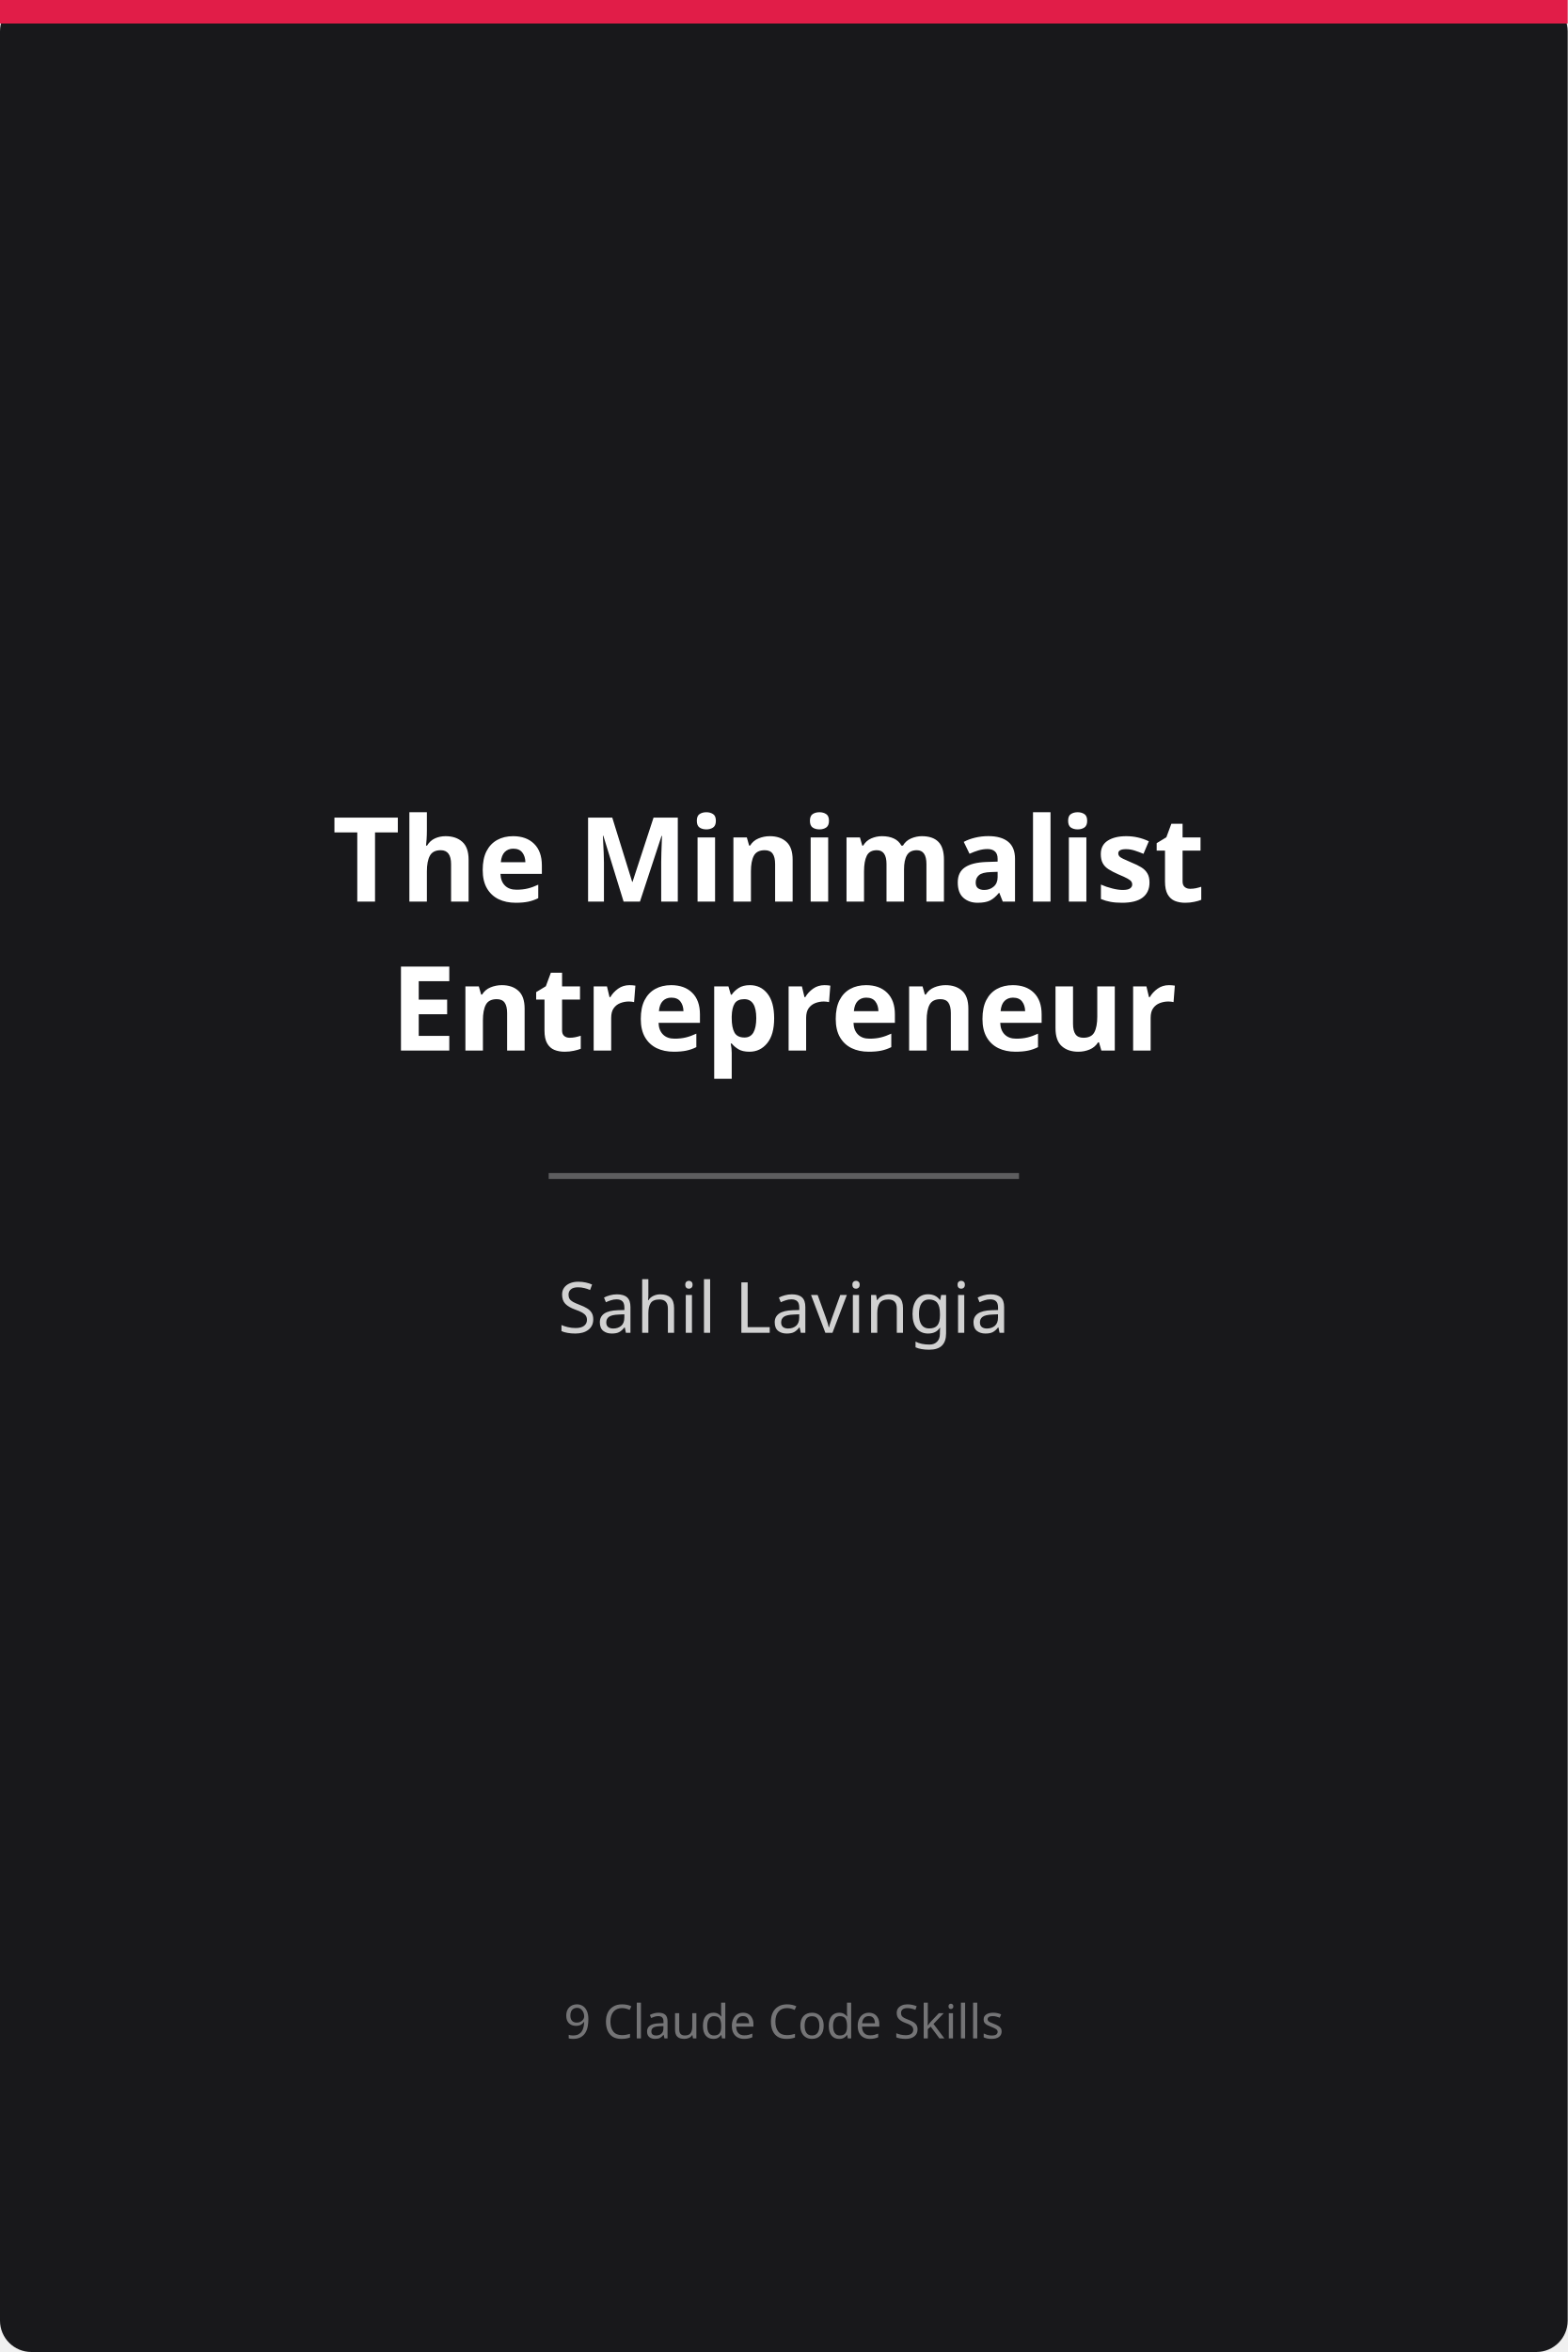
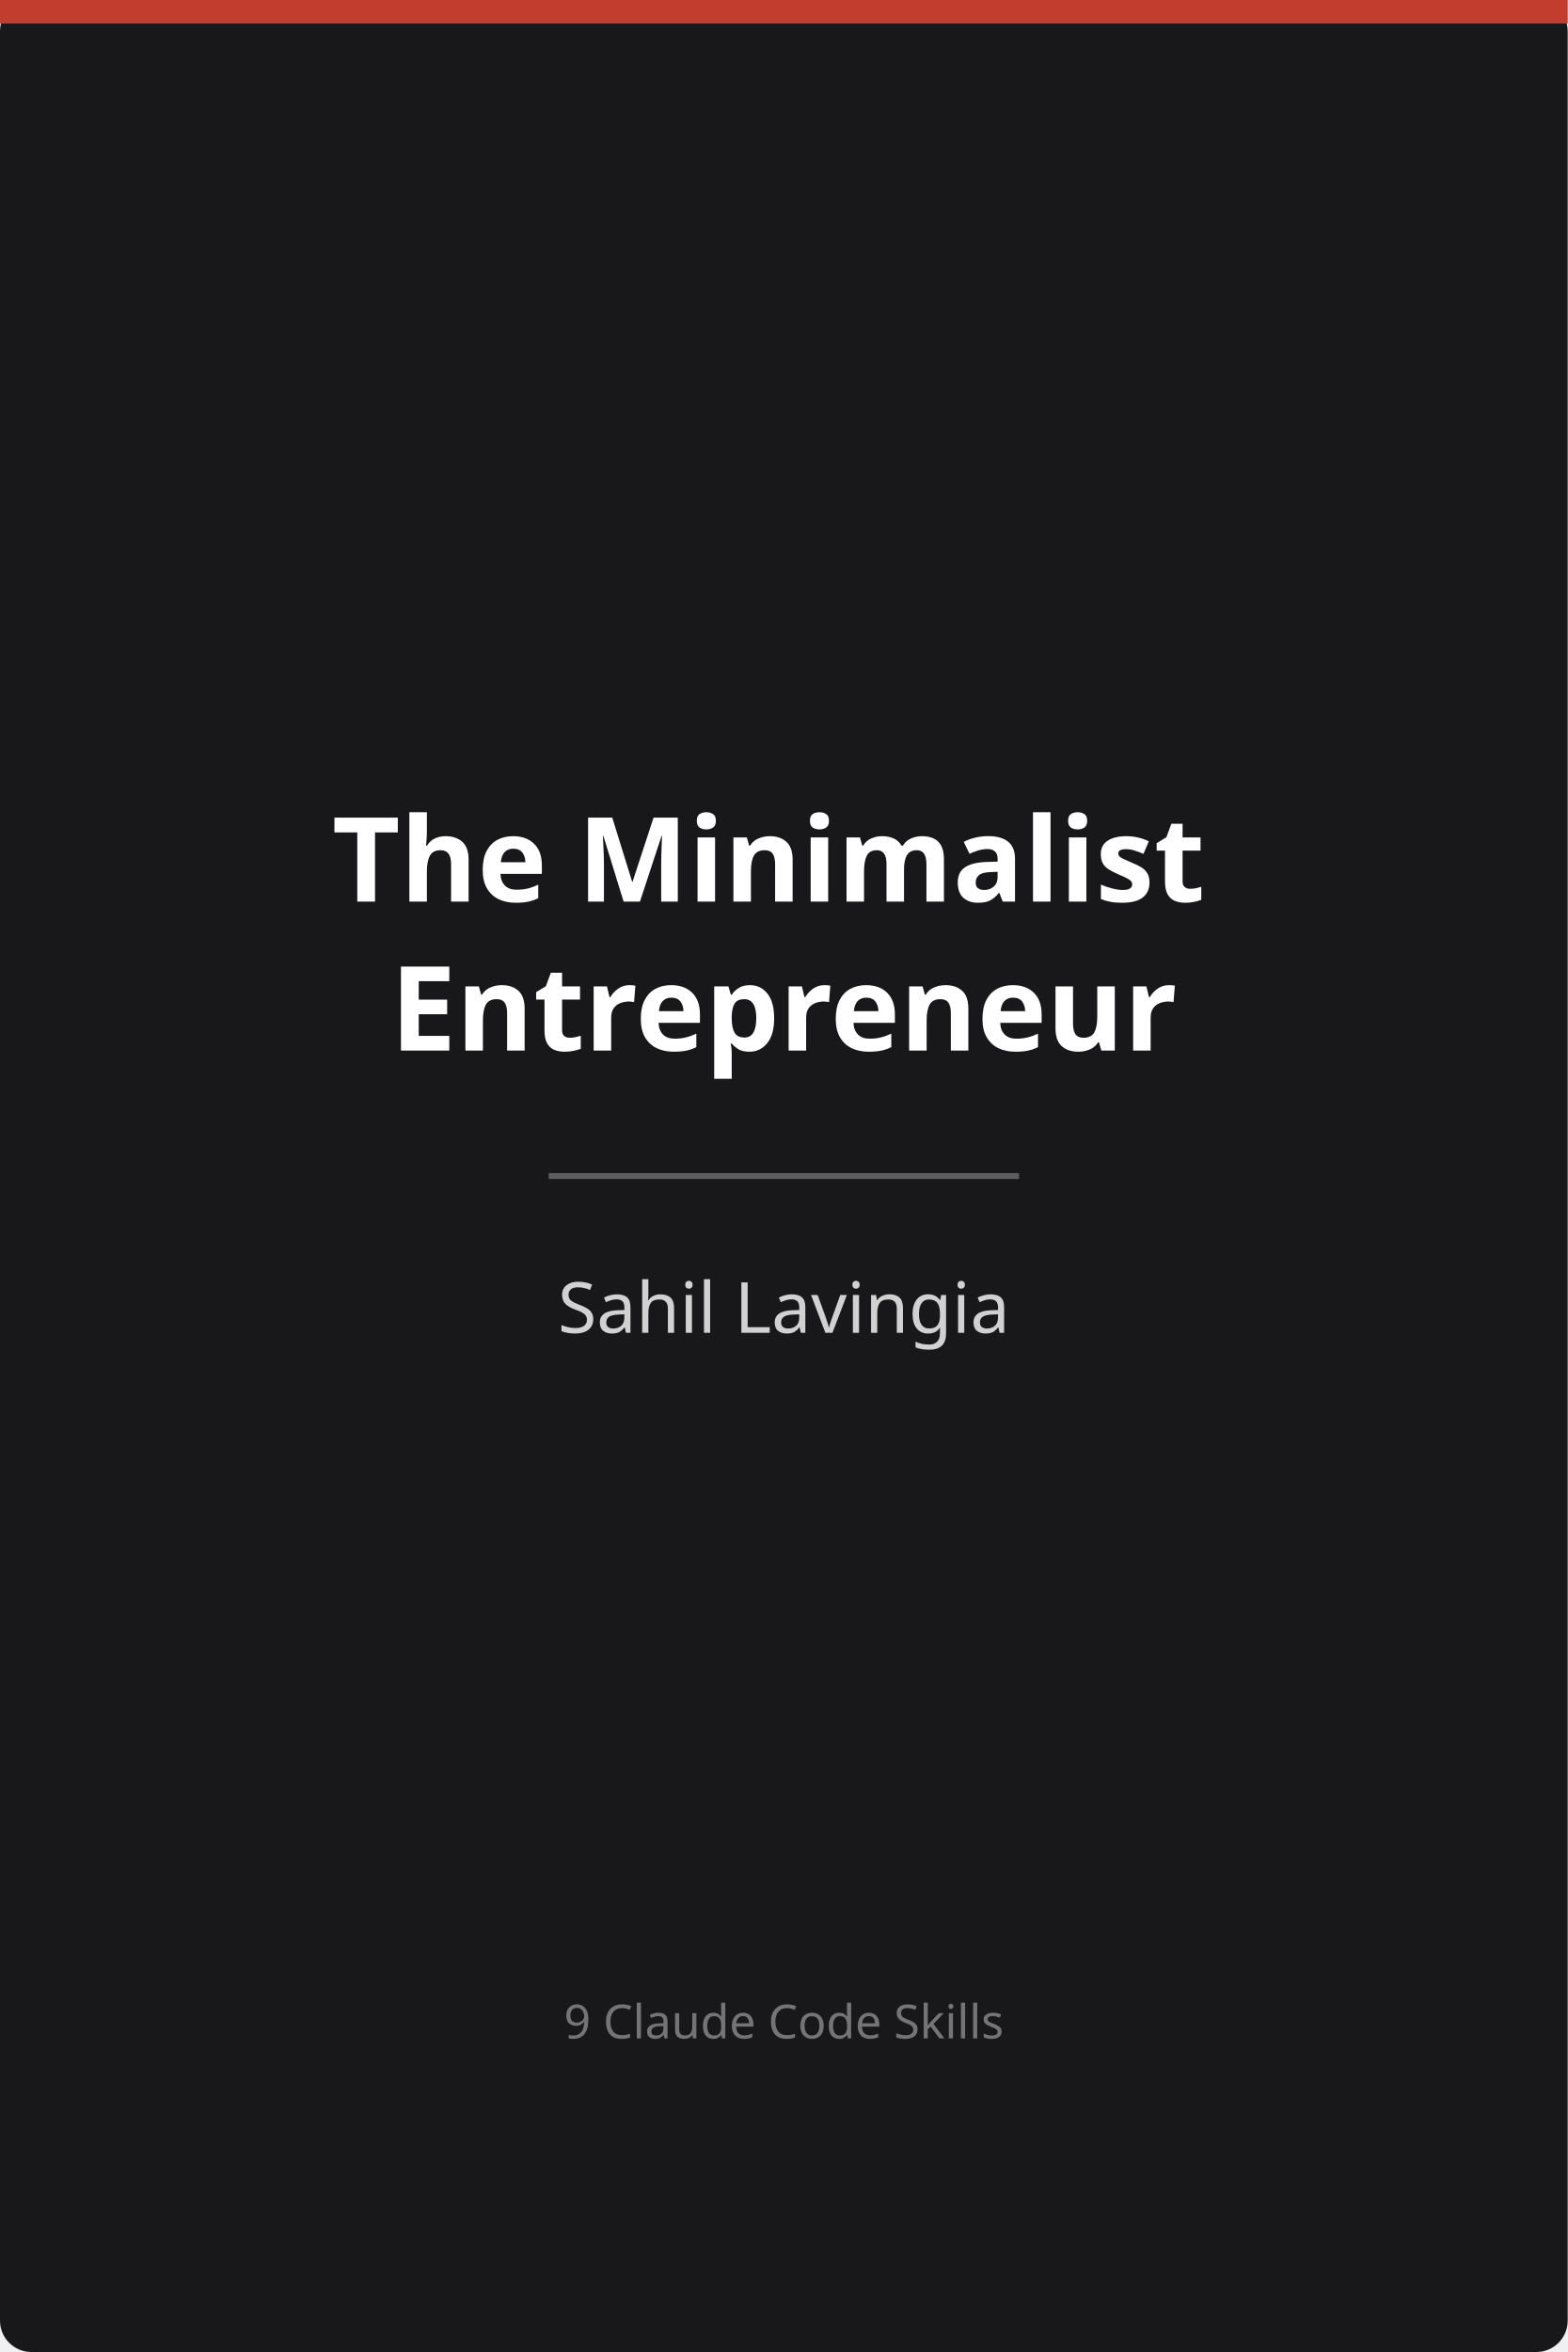
<svg xmlns="http://www.w3.org/2000/svg" width="400" height="600" viewBox="0 0 400 600">
  <rect width="400" height="600" rx="8" fill="#18181b" />
-   <rect x="0" y="0" width="400" height="6" fill="#e11d48" rx="8" ry="0" />
+   <rect x="0" y="0" width="400" height="6" fill="#c23d2e" rx="8" ry="0" />
  <text x="200" y="230" text-anchor="middle" fill="white" font-family="system-ui,sans-serif" font-size="30" font-weight="bold">
    <tspan x="200" dy="0">The Minimalist</tspan>
    <tspan x="200" dy="38">Entrepreneur</tspan>
  </text>
  <line x1="140" y1="300" x2="260" y2="300" stroke="white" stroke-width="1.5" opacity="0.3" />
  <text x="200" y="340" text-anchor="middle" fill="white" font-family="system-ui,sans-serif" font-size="18" opacity="0.8">Sahil Lavingia</text>
  <text x="200" y="520" text-anchor="middle" fill="white" font-family="system-ui,sans-serif" font-size="12" opacity="0.4">9 Claude Code Skills</text>
</svg>
